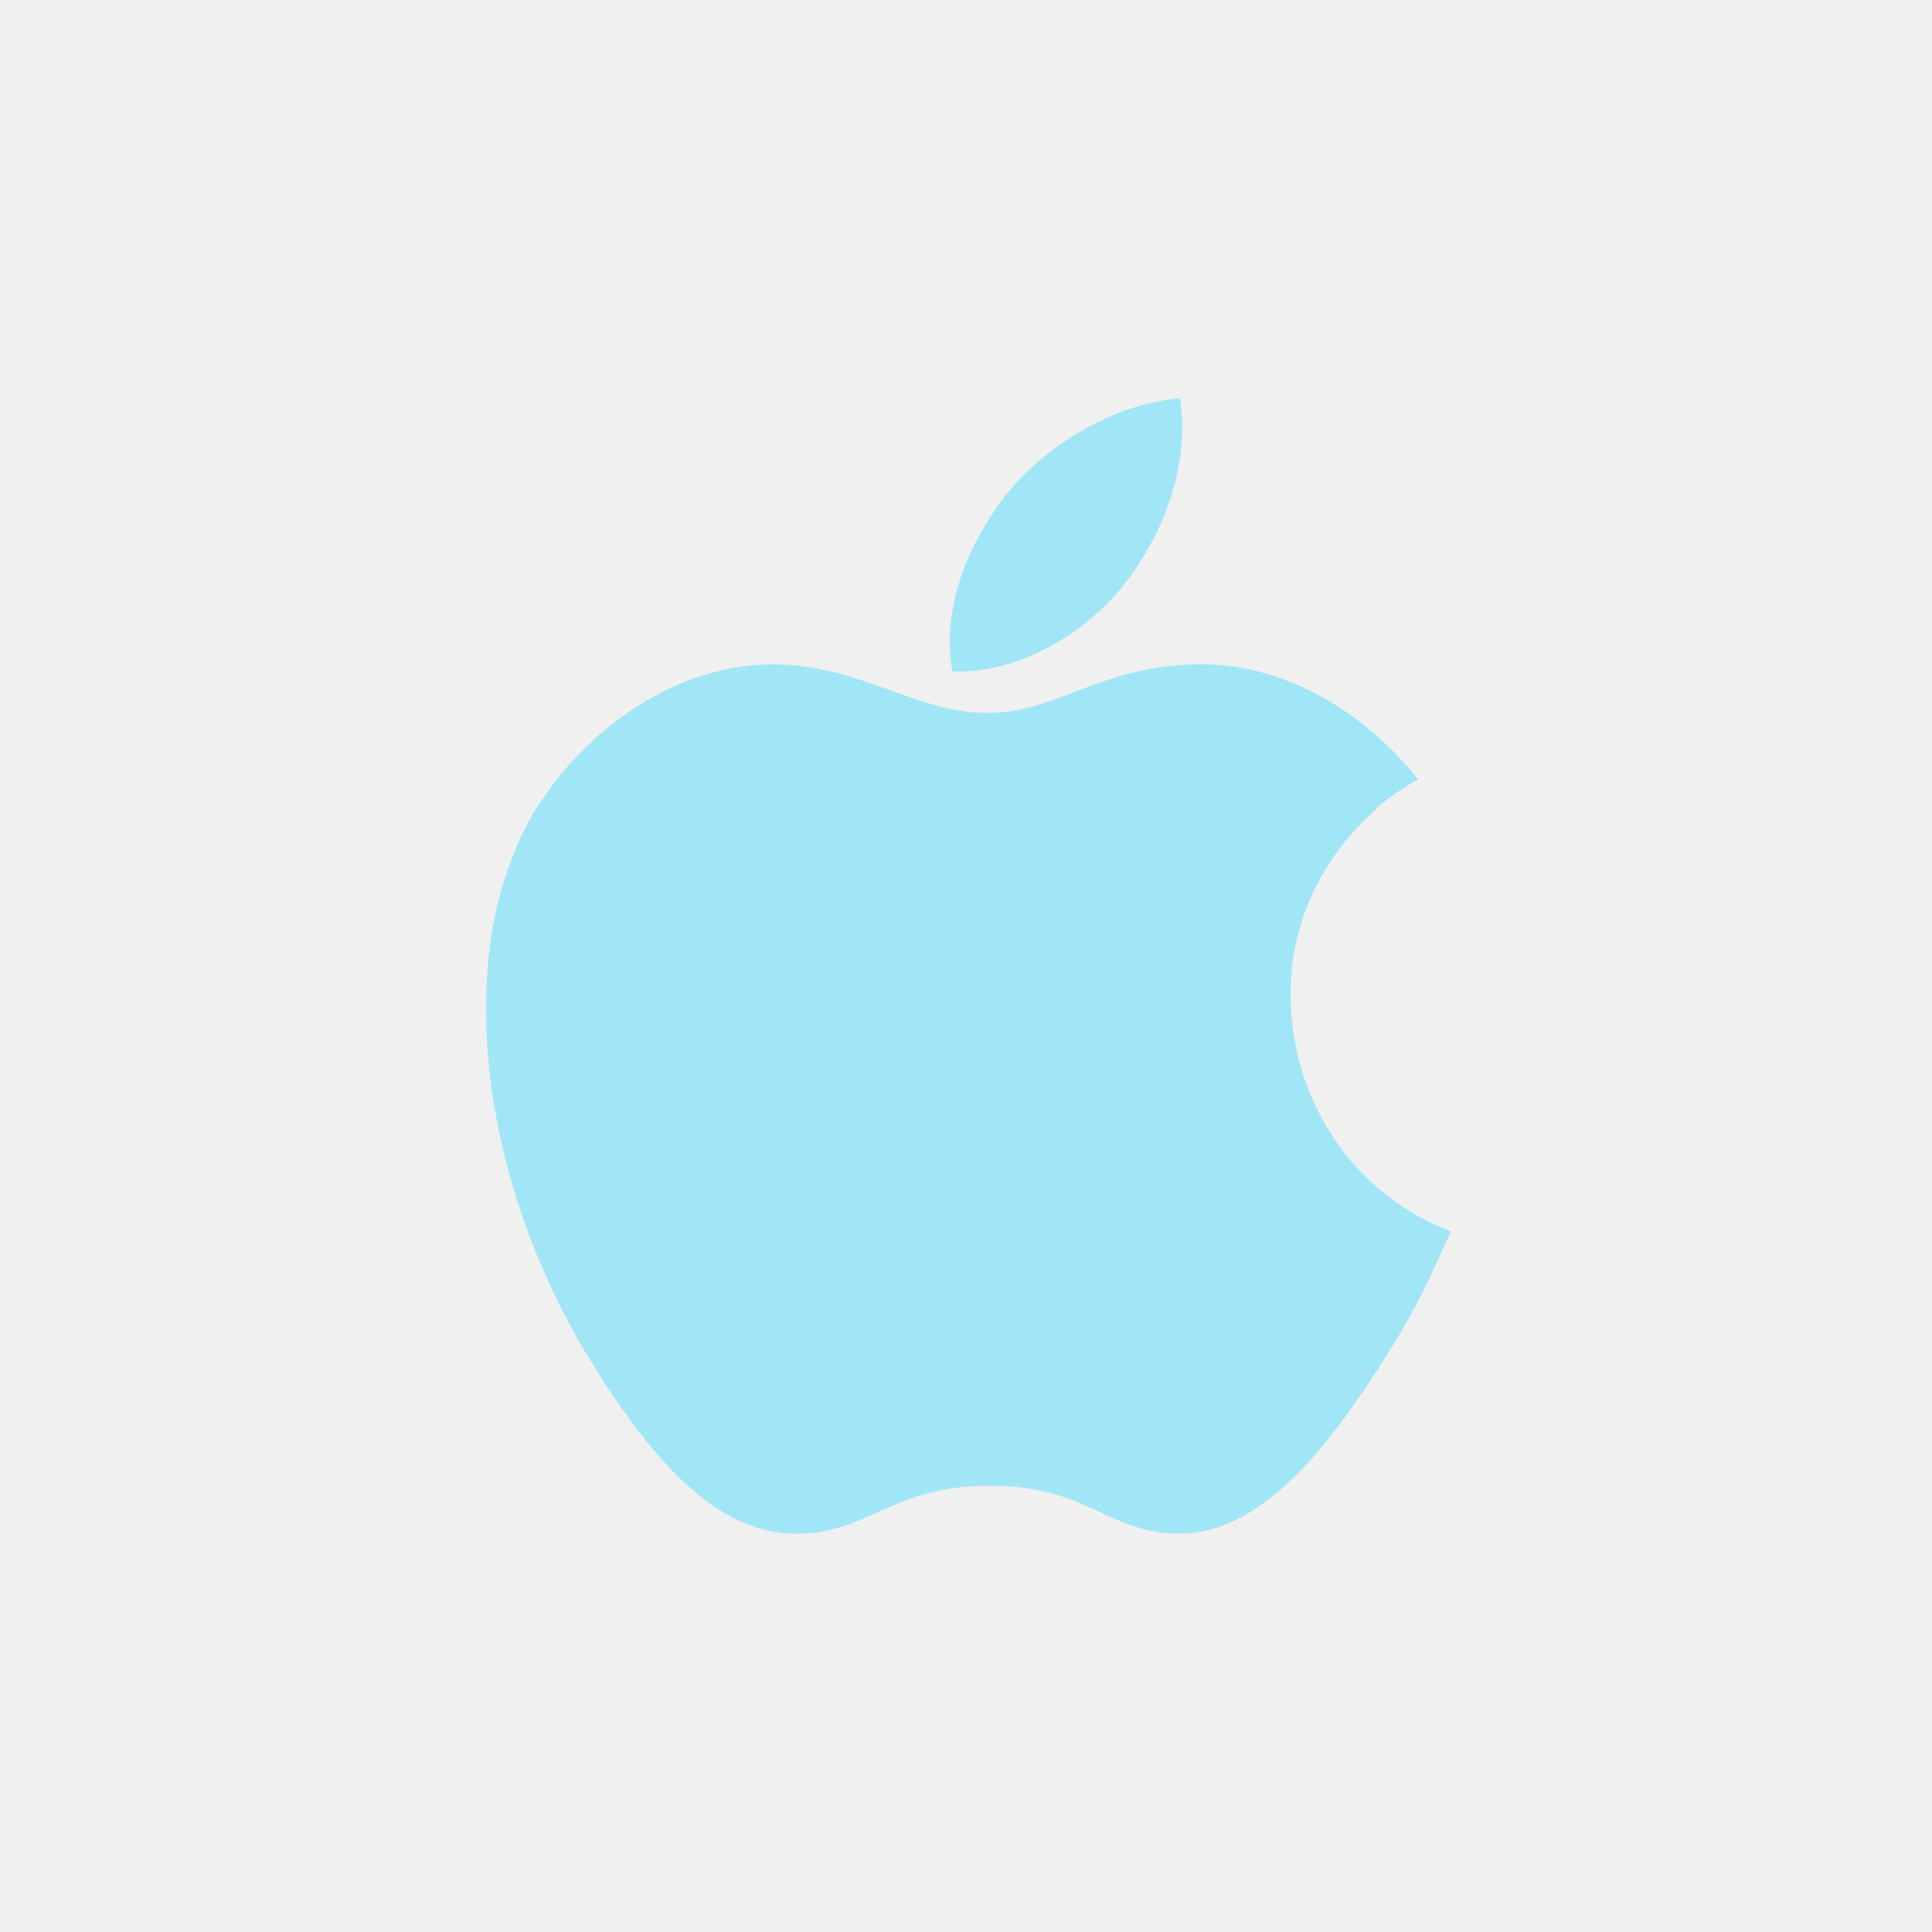
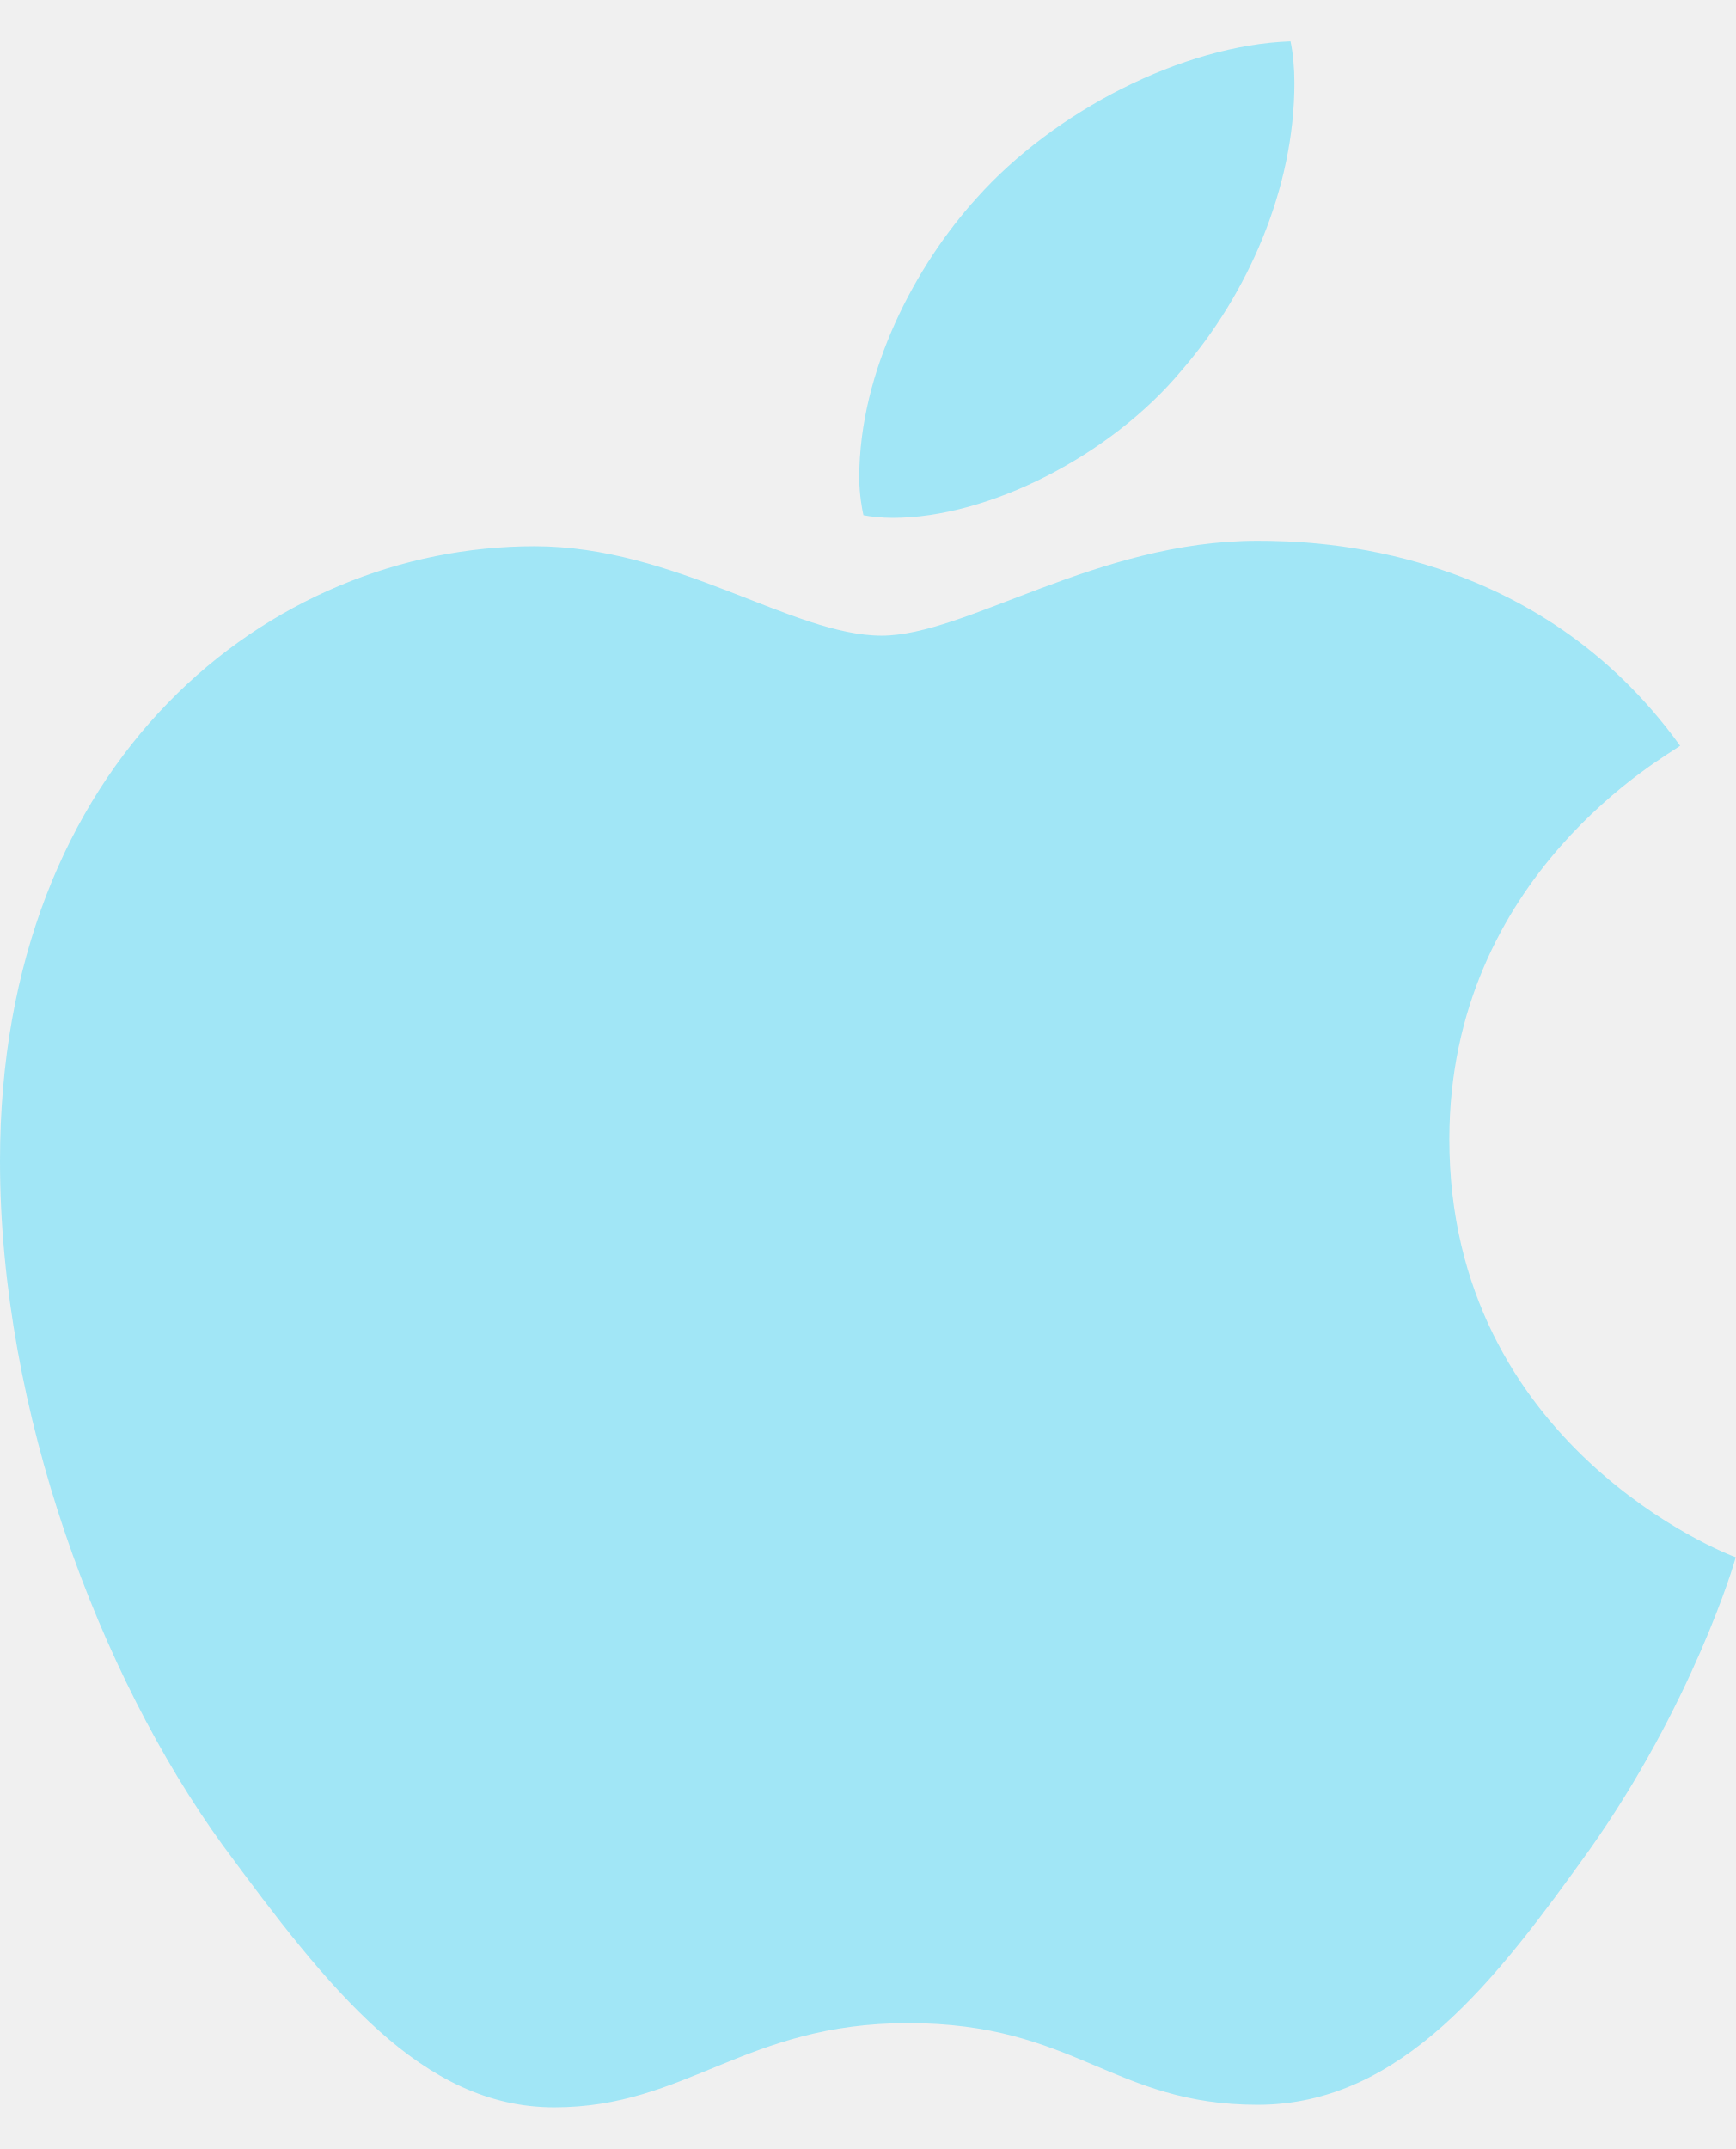
- <svg xmlns="http://www.w3.org/2000/svg" width="44" height="44" viewBox="0 0 44 44" fill="none">
-   <g clip-path="url(#clip0_1022_2389)">
-     <path fill-rule="evenodd" clip-rule="evenodd" d="M12.2 18.432C12.208 18.419 12.216 18.406 12.224 18.394C13.546 16.335 15.632 15.13 17.593 15.13C19.591 15.13 20.846 16.237 22.497 16.237C24.099 16.237 25.075 15.128 27.384 15.128C29.128 15.128 30.978 16.089 32.295 17.75C31.931 17.952 31.602 18.181 31.309 18.433L12.2 18.432Z" fill="#A1E6F6" />
-     <path fill-rule="evenodd" clip-rule="evenodd" d="M25.632 13.272C26.47 12.183 27.108 10.646 26.877 9.074C25.506 9.169 23.904 10.052 22.968 11.2C22.118 12.244 21.417 13.792 21.69 15.295C23.186 15.342 24.733 14.438 25.632 13.272Z" fill="#A1E6F6" />
-     <path fill-rule="evenodd" clip-rule="evenodd" d="M12.214 18.412C11.649 19.314 11.24 20.606 11.137 21.74H29.467C29.665 20.499 30.323 19.314 31.366 18.413L12.214 18.412Z" fill="#A1E6F6" />
-     <path fill-rule="evenodd" clip-rule="evenodd" d="M11.232 25.031C11.053 23.873 11.024 22.756 11.136 21.731L29.465 21.73C29.286 22.842 29.436 23.998 29.89 25.032L11.232 25.031Z" fill="#A1E6F6" />
-     <path fill-rule="evenodd" clip-rule="evenodd" d="M12.128 28.331C11.695 27.223 11.399 26.109 11.232 25.031L29.89 25.032C30.468 26.349 31.537 27.468 33.042 28.043C32.997 28.144 32.954 28.24 32.913 28.333L12.128 28.331Z" fill="#A1E6F6" />
-     <path fill-rule="evenodd" clip-rule="evenodd" d="M32.912 28.332C32.395 29.482 32.096 30.078 31.381 31.179C31.285 31.327 31.185 31.478 31.082 31.631L13.86 31.632C13.804 31.549 13.75 31.466 13.696 31.384C13.052 30.392 12.531 29.363 12.128 28.331L32.912 28.332Z" fill="#A1E6F6" />
-     <path fill-rule="evenodd" clip-rule="evenodd" d="M31.081 31.631C30.028 33.192 28.614 34.91 26.897 34.926C25.223 34.942 24.793 33.824 22.521 33.837C20.249 33.849 19.775 34.946 18.1 34.93C16.309 34.913 14.919 33.226 13.859 31.633L31.081 31.631Z" fill="#A1E6F6" />
+ <svg xmlns="http://www.w3.org/2000/svg" width="21px" height="26px" viewBox="0 0 21 25" version="1.1">
+   <g id="surface1">
+     <path style=" stroke:none;fill-rule:nonzero;fill:#A1E6F6;fill-opacity:1;" d="M 20.332 8.523 C 20.184 8.637 17.539 10.078 17.539 13.285 C 17.539 16.996 20.902 18.309 21.004 18.34 C 20.988 18.422 20.469 20.137 19.23 21.887 C 18.125 23.426 16.973 24.965 15.219 24.965 C 13.465 24.965 13.012 23.977 10.988 23.977 C 9.016 23.977 8.312 24.996 6.707 24.996 C 5.102 24.996 3.984 23.574 2.695 21.824 C 1.203 19.766 0 16.574 0 13.547 C 0 8.684 3.262 6.109 6.469 6.109 C 8.176 6.109 9.598 7.191 10.668 7.191 C 11.688 7.191 13.277 6.043 15.215 6.043 C 15.953 6.043 18.594 6.109 20.332 8.523 Z M 14.297 3.984 C 15.098 3.062 15.664 1.781 15.664 0.504 C 15.664 0.324 15.648 0.145 15.617 0 C 14.309 0.047 12.758 0.844 11.82 1.895 C 11.086 2.703 10.398 3.984 10.398 5.281 C 10.398 5.477 10.434 5.672 10.449 5.734 C 10.531 5.75 10.664 5.766 10.801 5.766 C 11.969 5.766 13.445 5.008 14.297 3.984 Z M 14.297 3.984 " />
  </g>
-   <defs>
-     <clipPath id="clip0_1022_2389">
-       <rect width="22.135" height="26" fill="white" transform="translate(11 9)" />
-     </clipPath>
-   </defs>
</svg>
